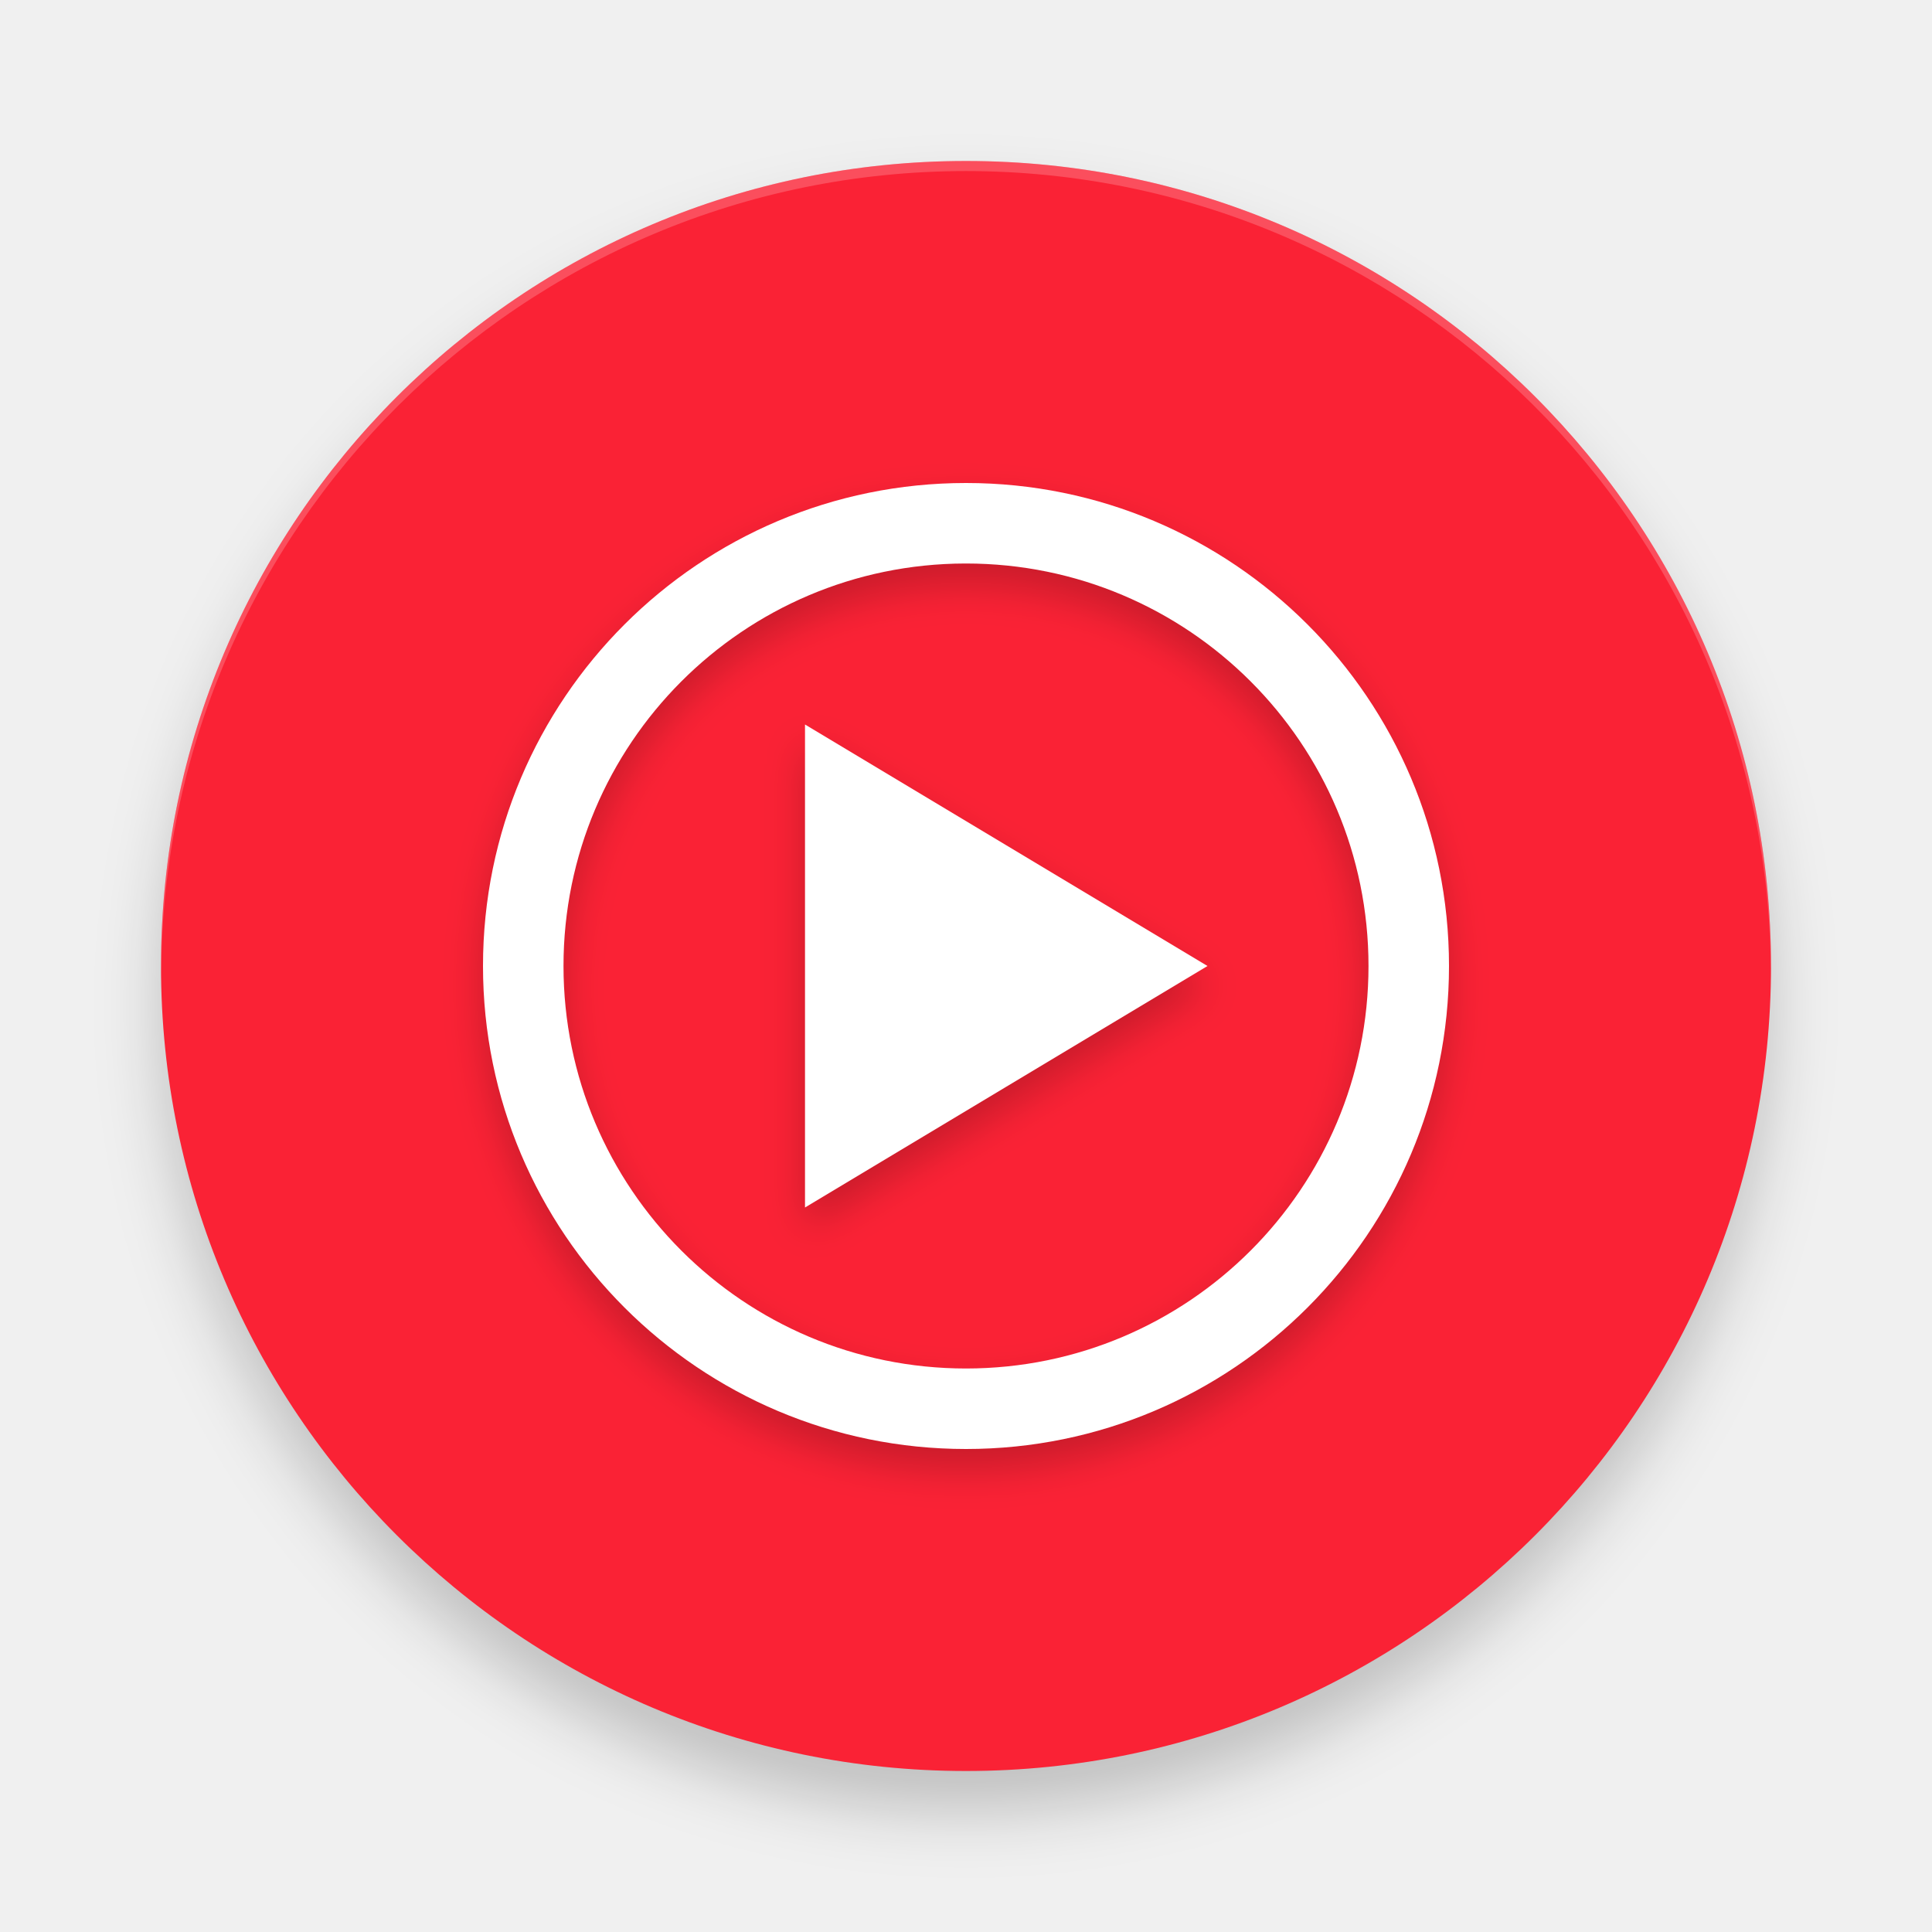
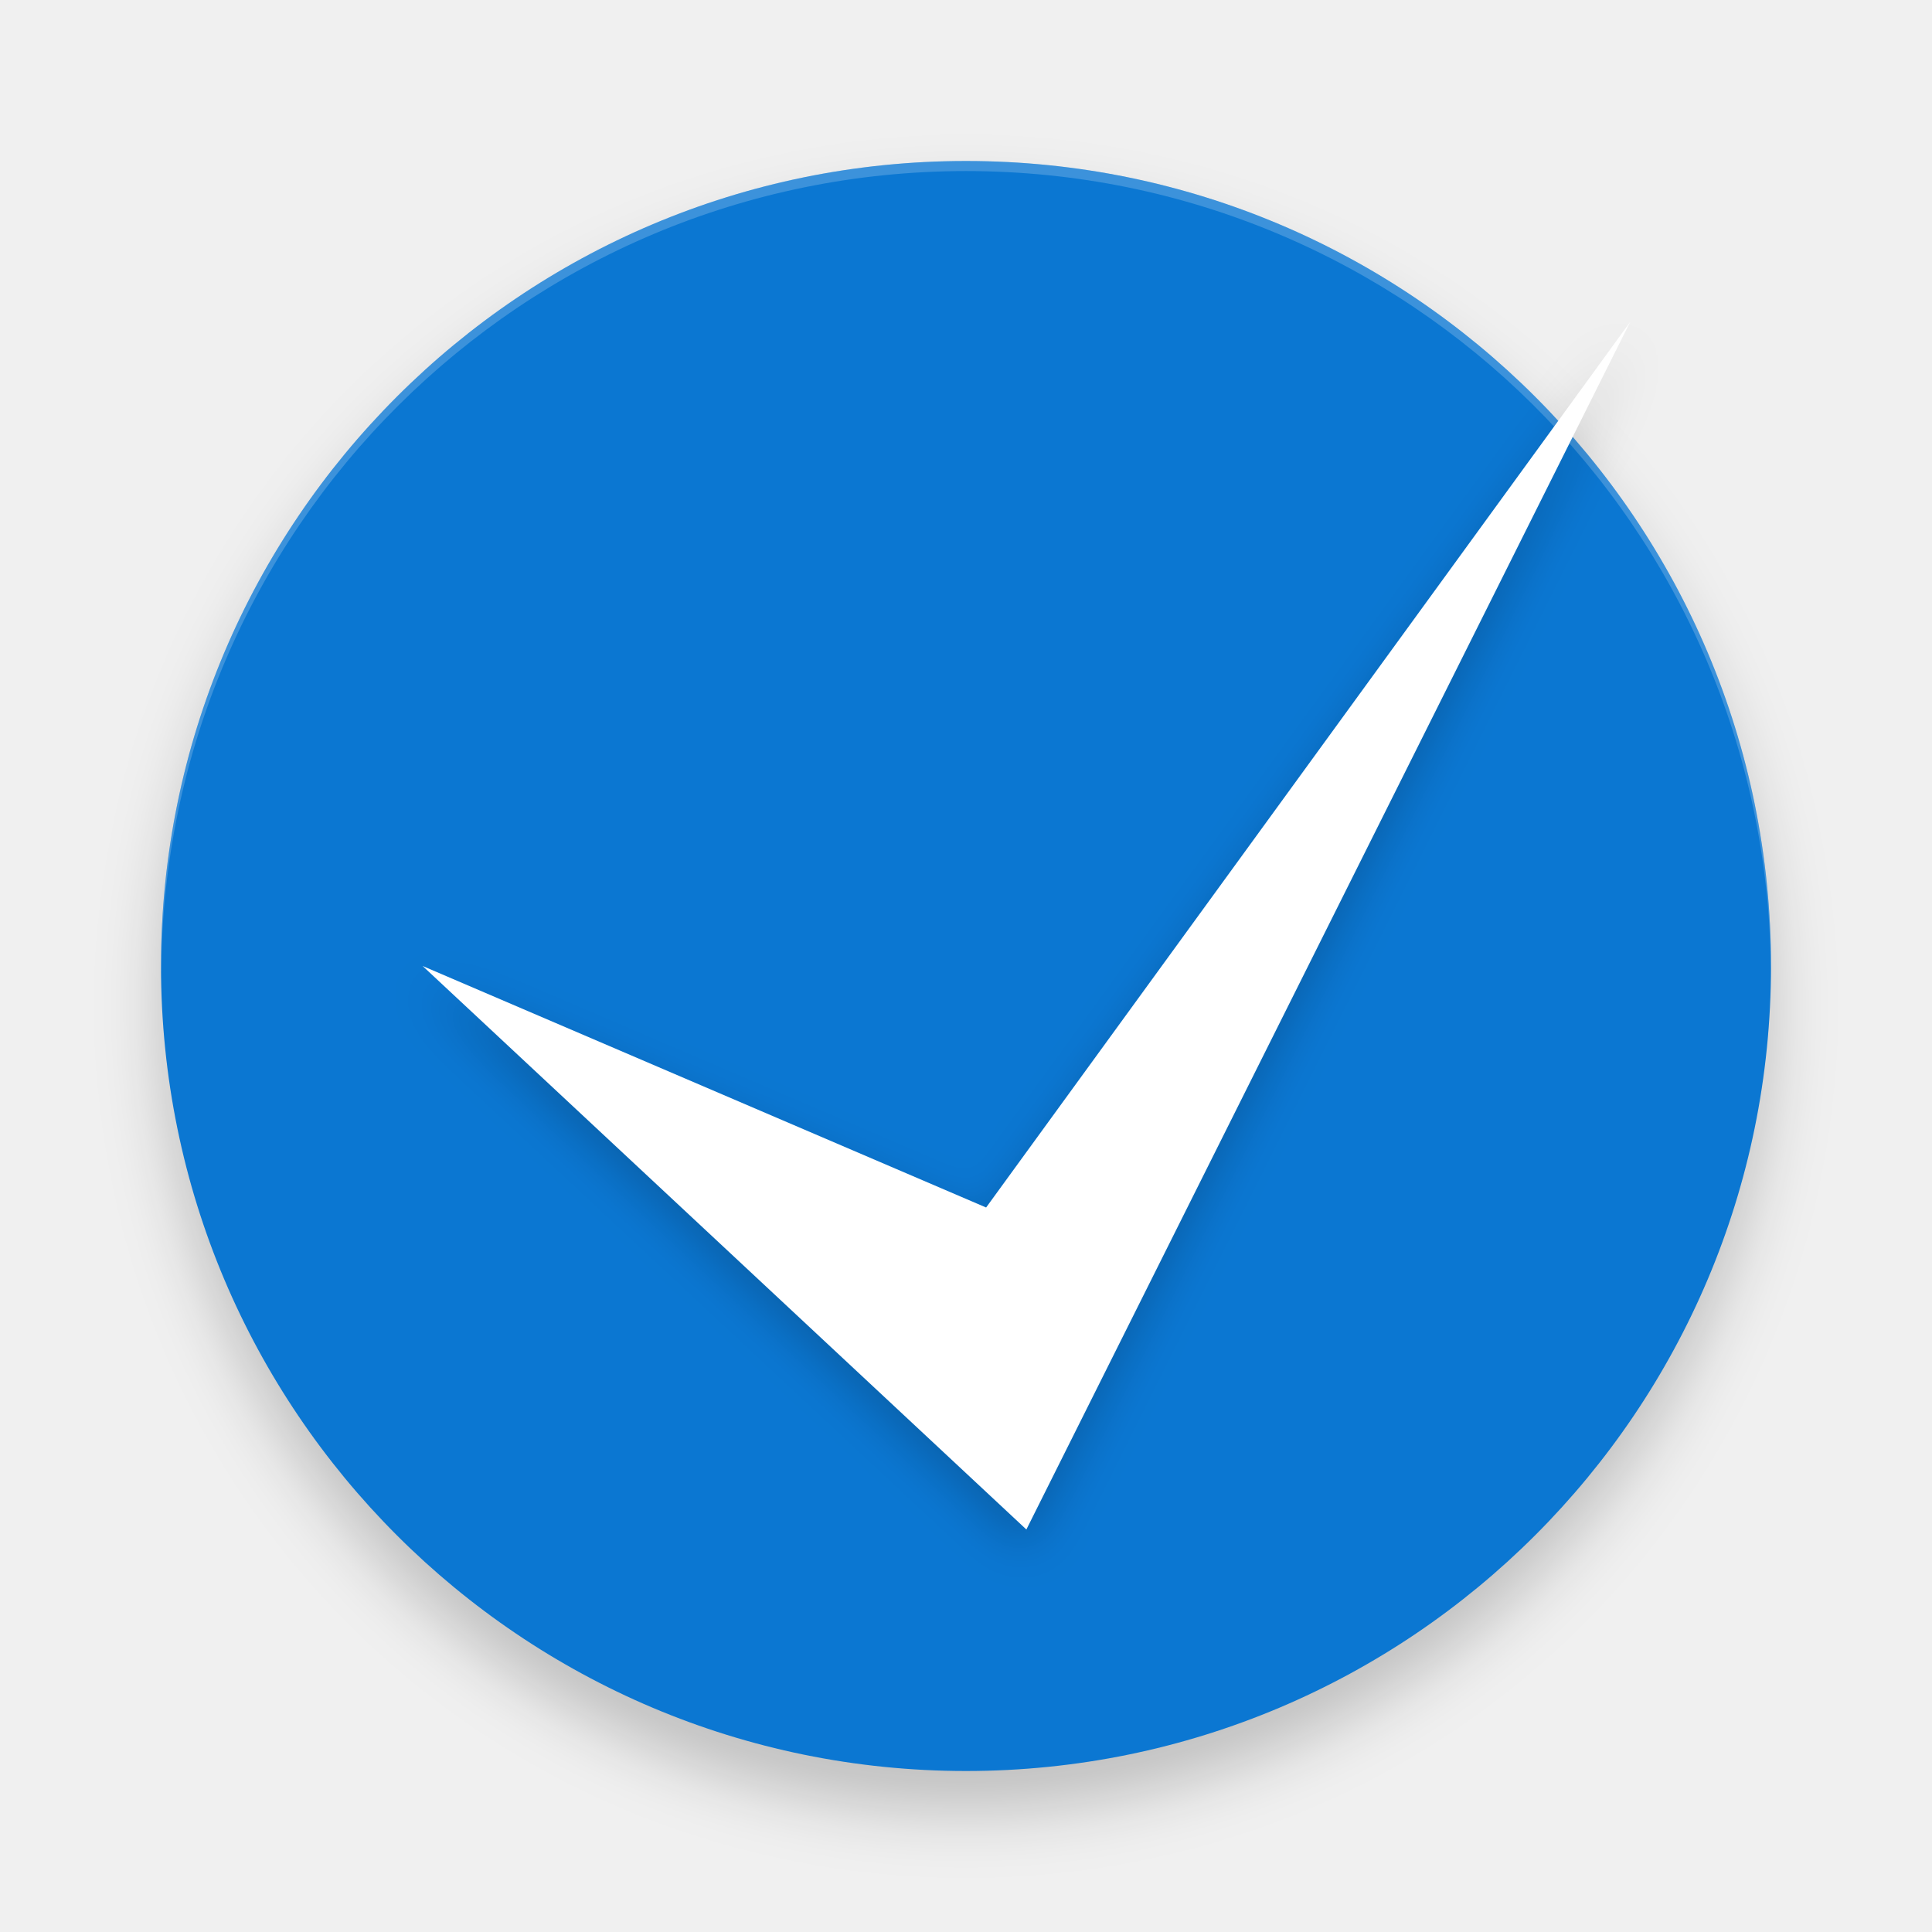
- <svg xmlns="http://www.w3.org/2000/svg" width="192" height="192" version="1.1" id="svg14">
-   <defs id="defs18">
+ <svg xmlns="http://www.w3.org/2000/svg" width="192" height="192" version="1.1" id="svg12">
+   <defs id="defs16">
+     <filter style="color-interpolation-filters:sRGB" id="filter845" x="-0.048" y="-0.048" width="1.096" height="1.096">
+       <feGaussianBlur stdDeviation="3.2" id="feGaussianBlur847" />
+     </filter>
    <filter style="color-interpolation-filters:sRGB" id="filter849" x="-0.048" y="-0.048" width="1.096" height="1.096">
-       <feGaussianBlur stdDeviation="3.2" id="feGaussianBlur851" />
-     </filter>
-     <filter style="color-interpolation-filters:sRGB" id="filter853" x="-0.048" y="-0.048" width="1.096" height="1.096">
-       <feGaussianBlur stdDeviation="1.92" id="feGaussianBlur855" />
+       <feGaussianBlur stdDeviation="2.4" id="feGaussianBlur851" />
    </filter>
  </defs>
-   <circle style="opacity:0.2;stroke-width:4;filter:url(#filter849)" cx="96" cy="100" r="80" id="circle2" />
-   <circle style="fill:#fa2235;stroke-width:4" cx="96" cy="96" r="80" id="circle4" />
+   <circle style="opacity:0.2;stroke-width:4;filter:url(#filter845)" cx="96" cy="100" r="80" id="circle2" />
+   <circle style="fill:#0b77d2;stroke-width:4" cx="96" cy="96" r="80" id="circle4" />
  <path id="path6" style="opacity:0.2;fill:#ffffff;stroke-width:4" d="M 96 16 A 80 80 0 0 0 16 96 A 80 80 0 0 0 16.023 96.639 A 80 80 0 0 1 96 17 A 80 80 0 0 1 175.984 96.303 A 80 80 0 0 0 176 96 A 80 80 0 0 0 96 16 z " />
-   <path style="opacity:0.2;stroke-width:4;filter:url(#filter853)" d="M 96,50 A 48,48 0 0 0 48,98 48,48 0 0 0 96,146 48,48 0 0 0 144,98 48,48 0 0 0 96,50 Z m -0.078,8 A 40,40 0 0 1 96,58 40,40 0 0 1 136,98 40,40 0 0 1 96,138 40,40 0 0 1 56,98 40,40 0 0 1 95.922,58 Z M 80,74 v 24 24 l 20,-12 20,-12 -20,-12 z" id="path8" />
-   <path style="fill:#ffffff;stroke-width:3.924" d="m 120,96 -20,12 -20,12 V 96 72 L 100,84 Z" id="path10" />
-   <path style="fill:#ffffff;stroke-width:4" d="M 96,48 A 48,48 0 0 0 48,96 48,48 0 0 0 96,144 48,48 0 0 0 144,96 48,48 0 0 0 96,48 Z m -0.078,8 A 40,40 0 0 1 96,56 40,40 0 0 1 136,96 40,40 0 0 1 96,136 40,40 0 0 1 56,96 40,40 0 0 1 95.922,56 Z" id="path12" />
+   <path style="opacity:0.2;stroke-width:4;filter:url(#filter849)" d="m 42,98 56,24 64,-88 -60,120 z" id="path8" />
+   <path style="fill:#ffffff;stroke-width:4" d="m 42,96 56,24 64,-88 -60,120 z" id="path10" />
</svg>
